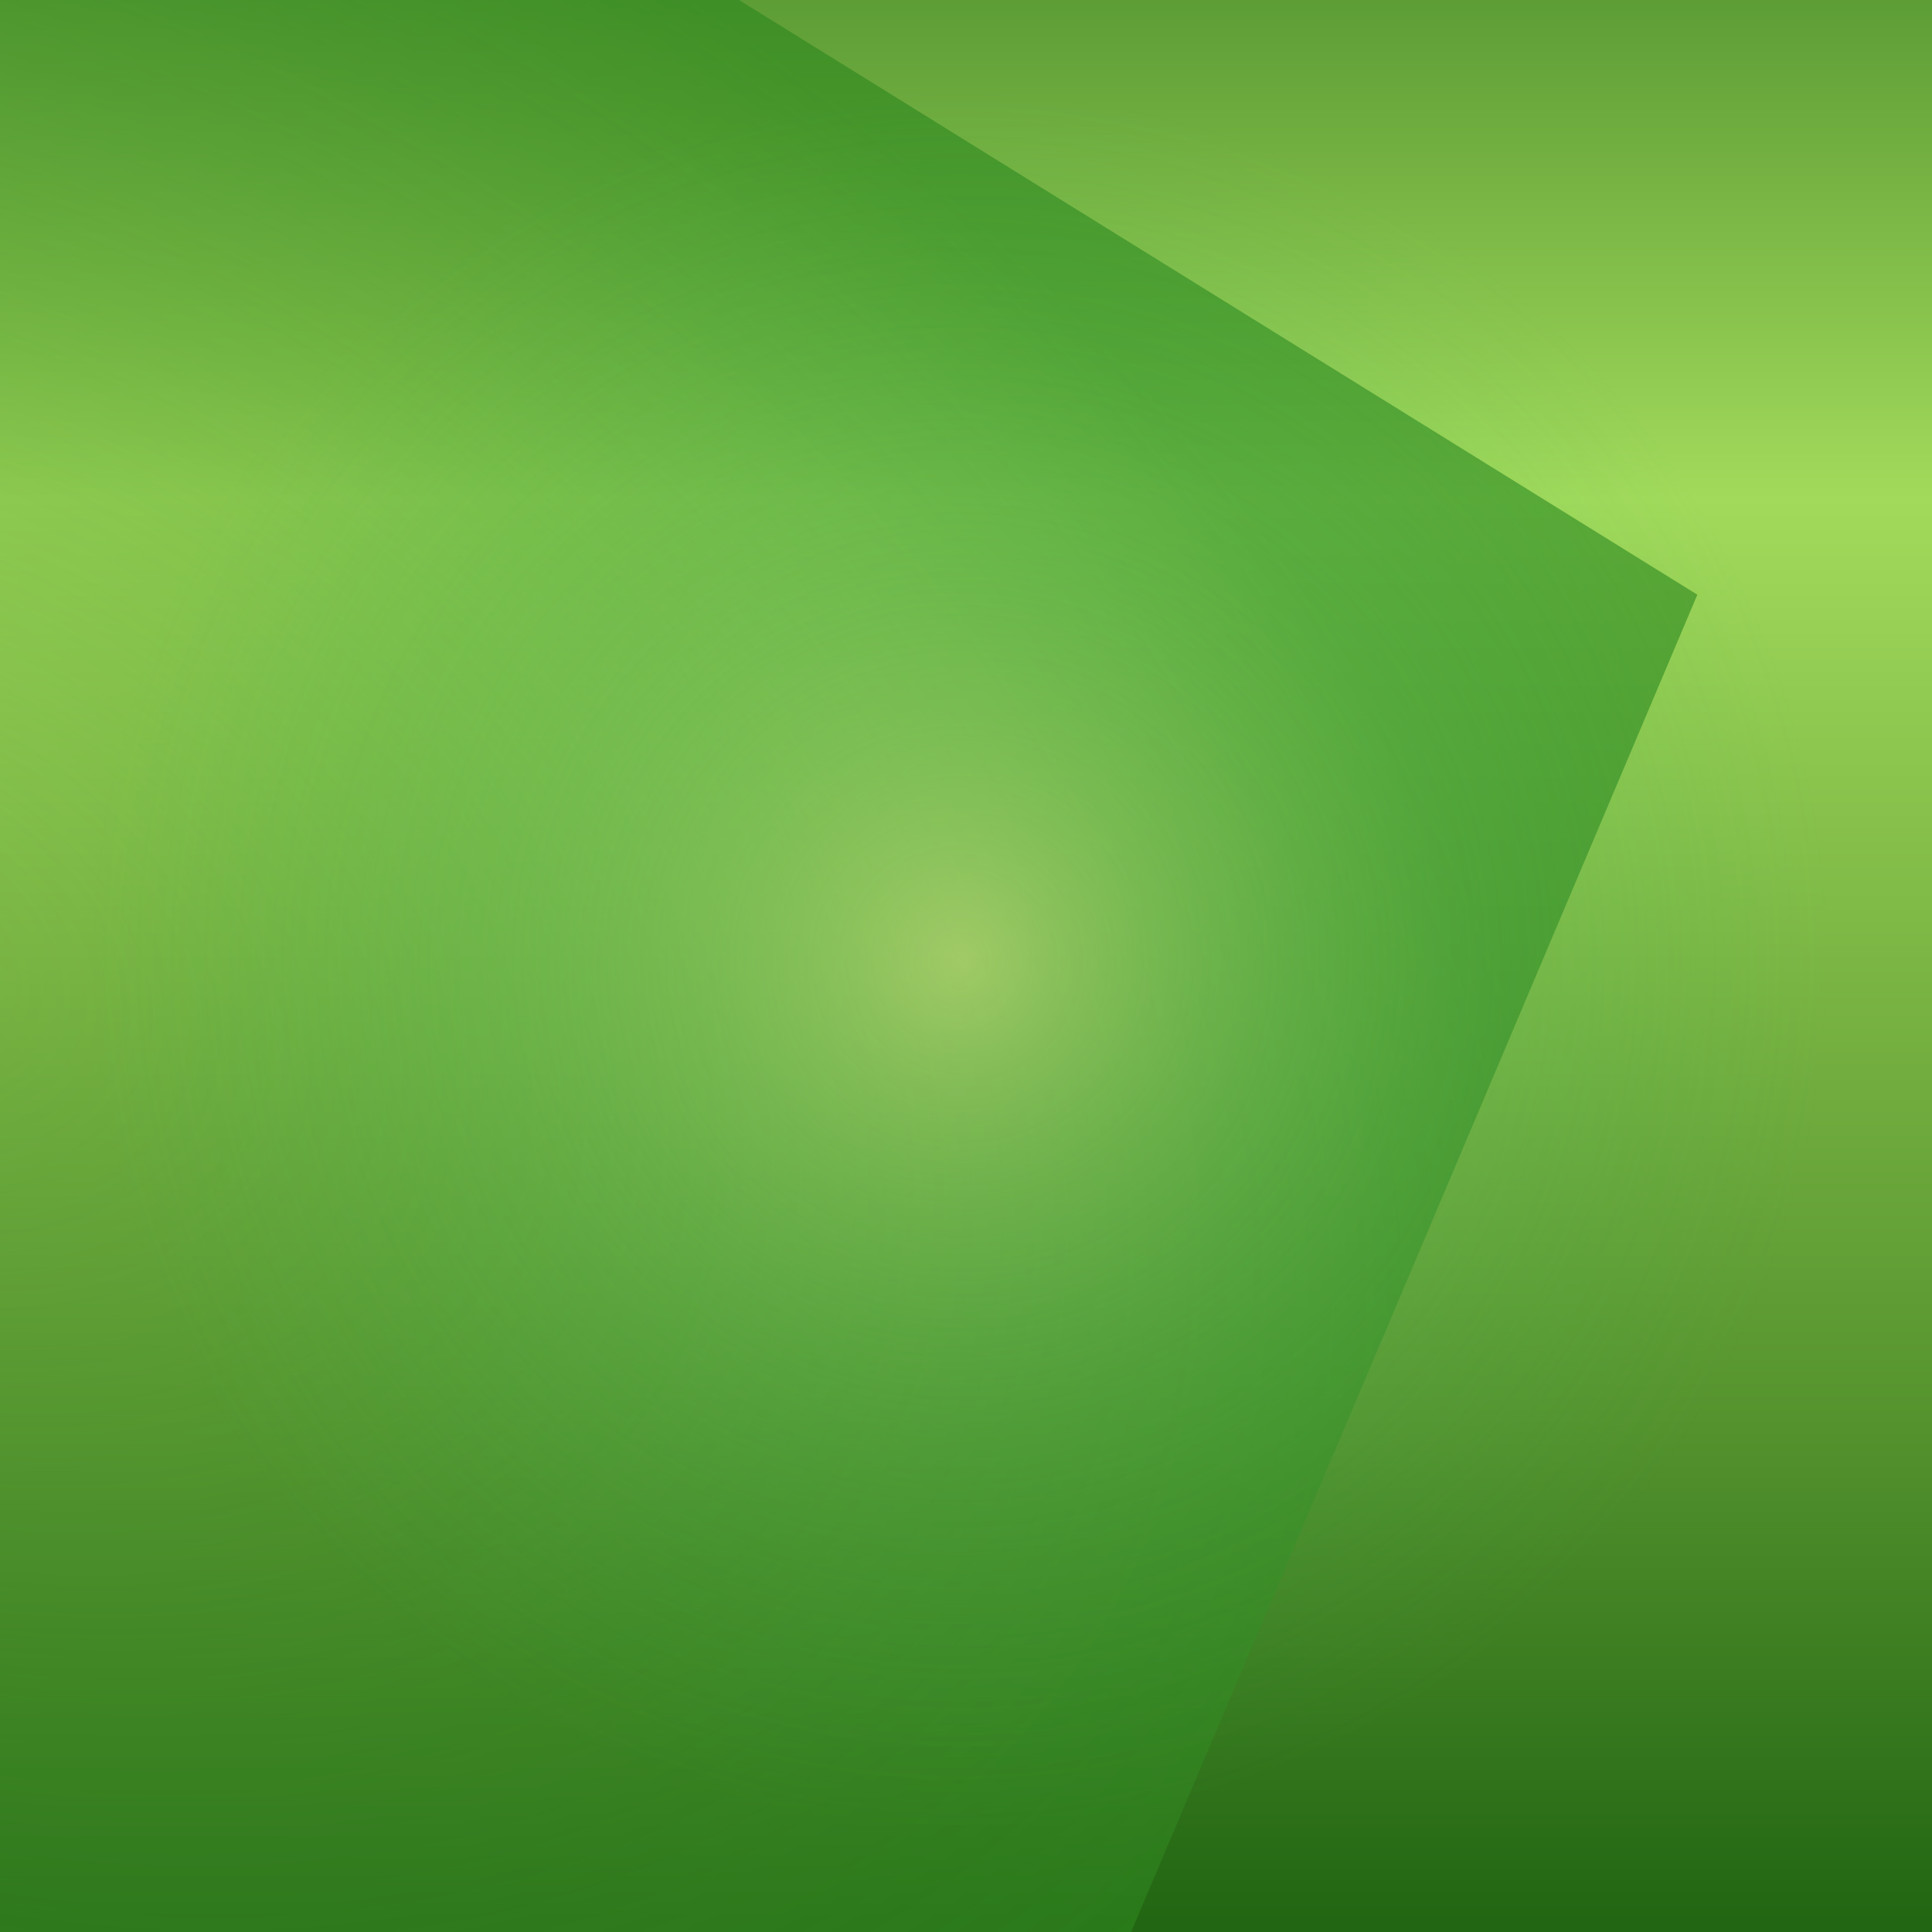
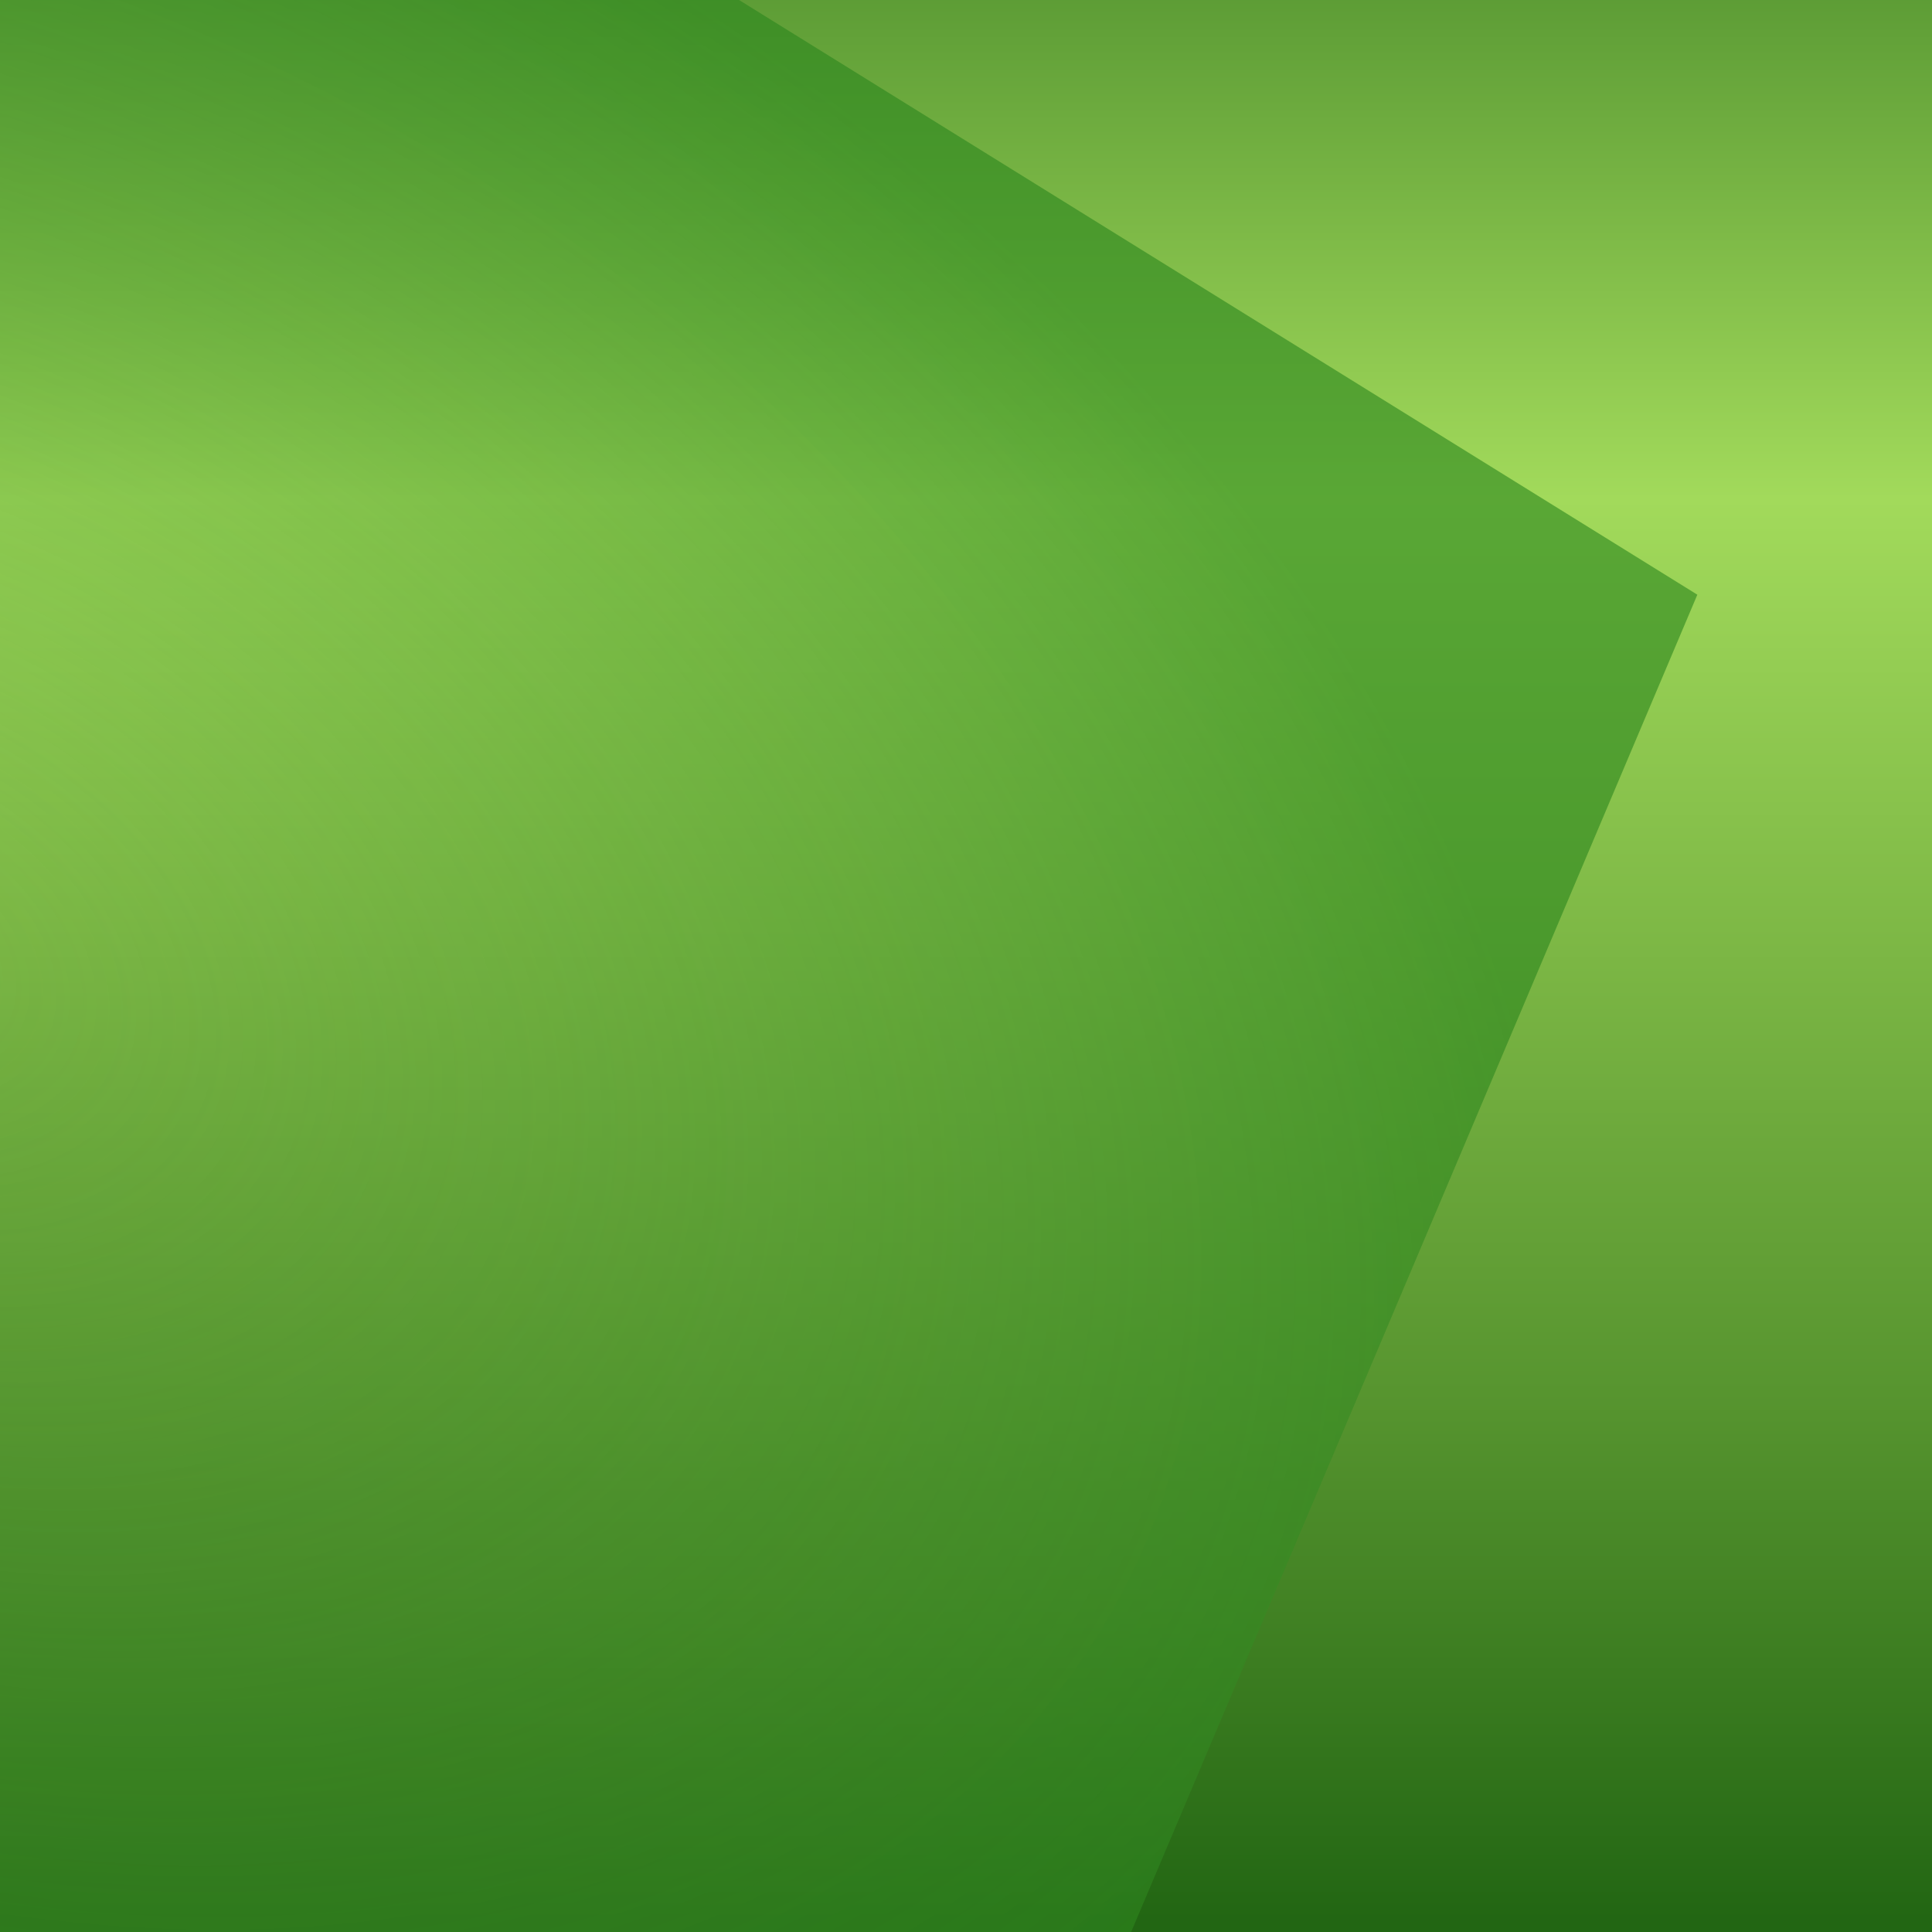
<svg xmlns="http://www.w3.org/2000/svg" version="1.1" id="圖層_1" x="0px" y="0px" width="1024px" height="1024px" viewBox="0 0 1024 1024" enable-background="new 0 0 1024 1024" xml:space="preserve">
-   <linearGradient id="SVGID_1_" gradientUnits="userSpaceOnUse" x1="512" y1="1024" x2="512" y2="-47.578">
+   <linearGradient id="SVGID_1_" gradientUnits="userSpaceOnUse" x1="719.601" y1="-263.401" x2="719.601" y2="808.178" gradientTransform="matrix(1 0 0 -1 -207.5996 760.5991)">
    <stop offset="0.006" style="stop-color:#226613" />
    <stop offset="0.255" style="stop-color:#55932E" />
    <stop offset="0.709" style="stop-color:#A2DA5B" />
    <stop offset="1" style="stop-color:#51922F" />
  </linearGradient>
-   <rect fill="url(#SVGID_1_)" width="1024" height="1024" />
-   <radialGradient id="SVGID_2_" cx="40.731" cy="414.781" r="530.79" gradientTransform="matrix(1.6019 0.7979 -0.5527 1.1096 95.0747 12.2658)" gradientUnits="userSpaceOnUse">
+   <rect x="0" y="0" fill="url(#SVGID_1_)" width="1024" height="1024" />
+   <radialGradient id="SVGID_2_" cx="333.05" cy="243.208" r="530.79" gradientTransform="matrix(1.6019 0.7979 0.5527 -1.1096 -736.861 509.1298)" gradientUnits="userSpaceOnUse">
    <stop offset="0" style="stop-color:#6EAD42;stop-opacity:0.1" />
    <stop offset="1" style="stop-color:#29851C;stop-opacity:0.6" />
  </radialGradient>
  <polygon fill="url(#SVGID_2_)" points="391.716,0 0,0 0,1024 599.516,1024 899.628,315.203 " />
-   <radialGradient id="SVGID_3_" cx="508.894" cy="508.893" r="461.434" gradientUnits="userSpaceOnUse">
-     <stop offset="0" style="stop-color:#FFFFAA;stop-opacity:0.4" />
-     <stop offset="0.127" style="stop-color:#D2F099;stop-opacity:0.349" />
-     <stop offset="0.275" style="stop-color:#A5E188;stop-opacity:0.29" />
-     <stop offset="0.424" style="stop-color:#7FD57A;stop-opacity:0.231" />
-     <stop offset="0.572" style="stop-color:#62CB6F;stop-opacity:0.171" />
-     <stop offset="0.718" style="stop-color:#4EC467;stop-opacity:0.113" />
-     <stop offset="0.861" style="stop-color:#41C063;stop-opacity:0.056" />
-     <stop offset="1" style="stop-color:#3DBF61;stop-opacity:0" />
-   </radialGradient>
-   <circle fill="url(#SVGID_3_)" cx="512" cy="512" r="493.885" />
</svg>
